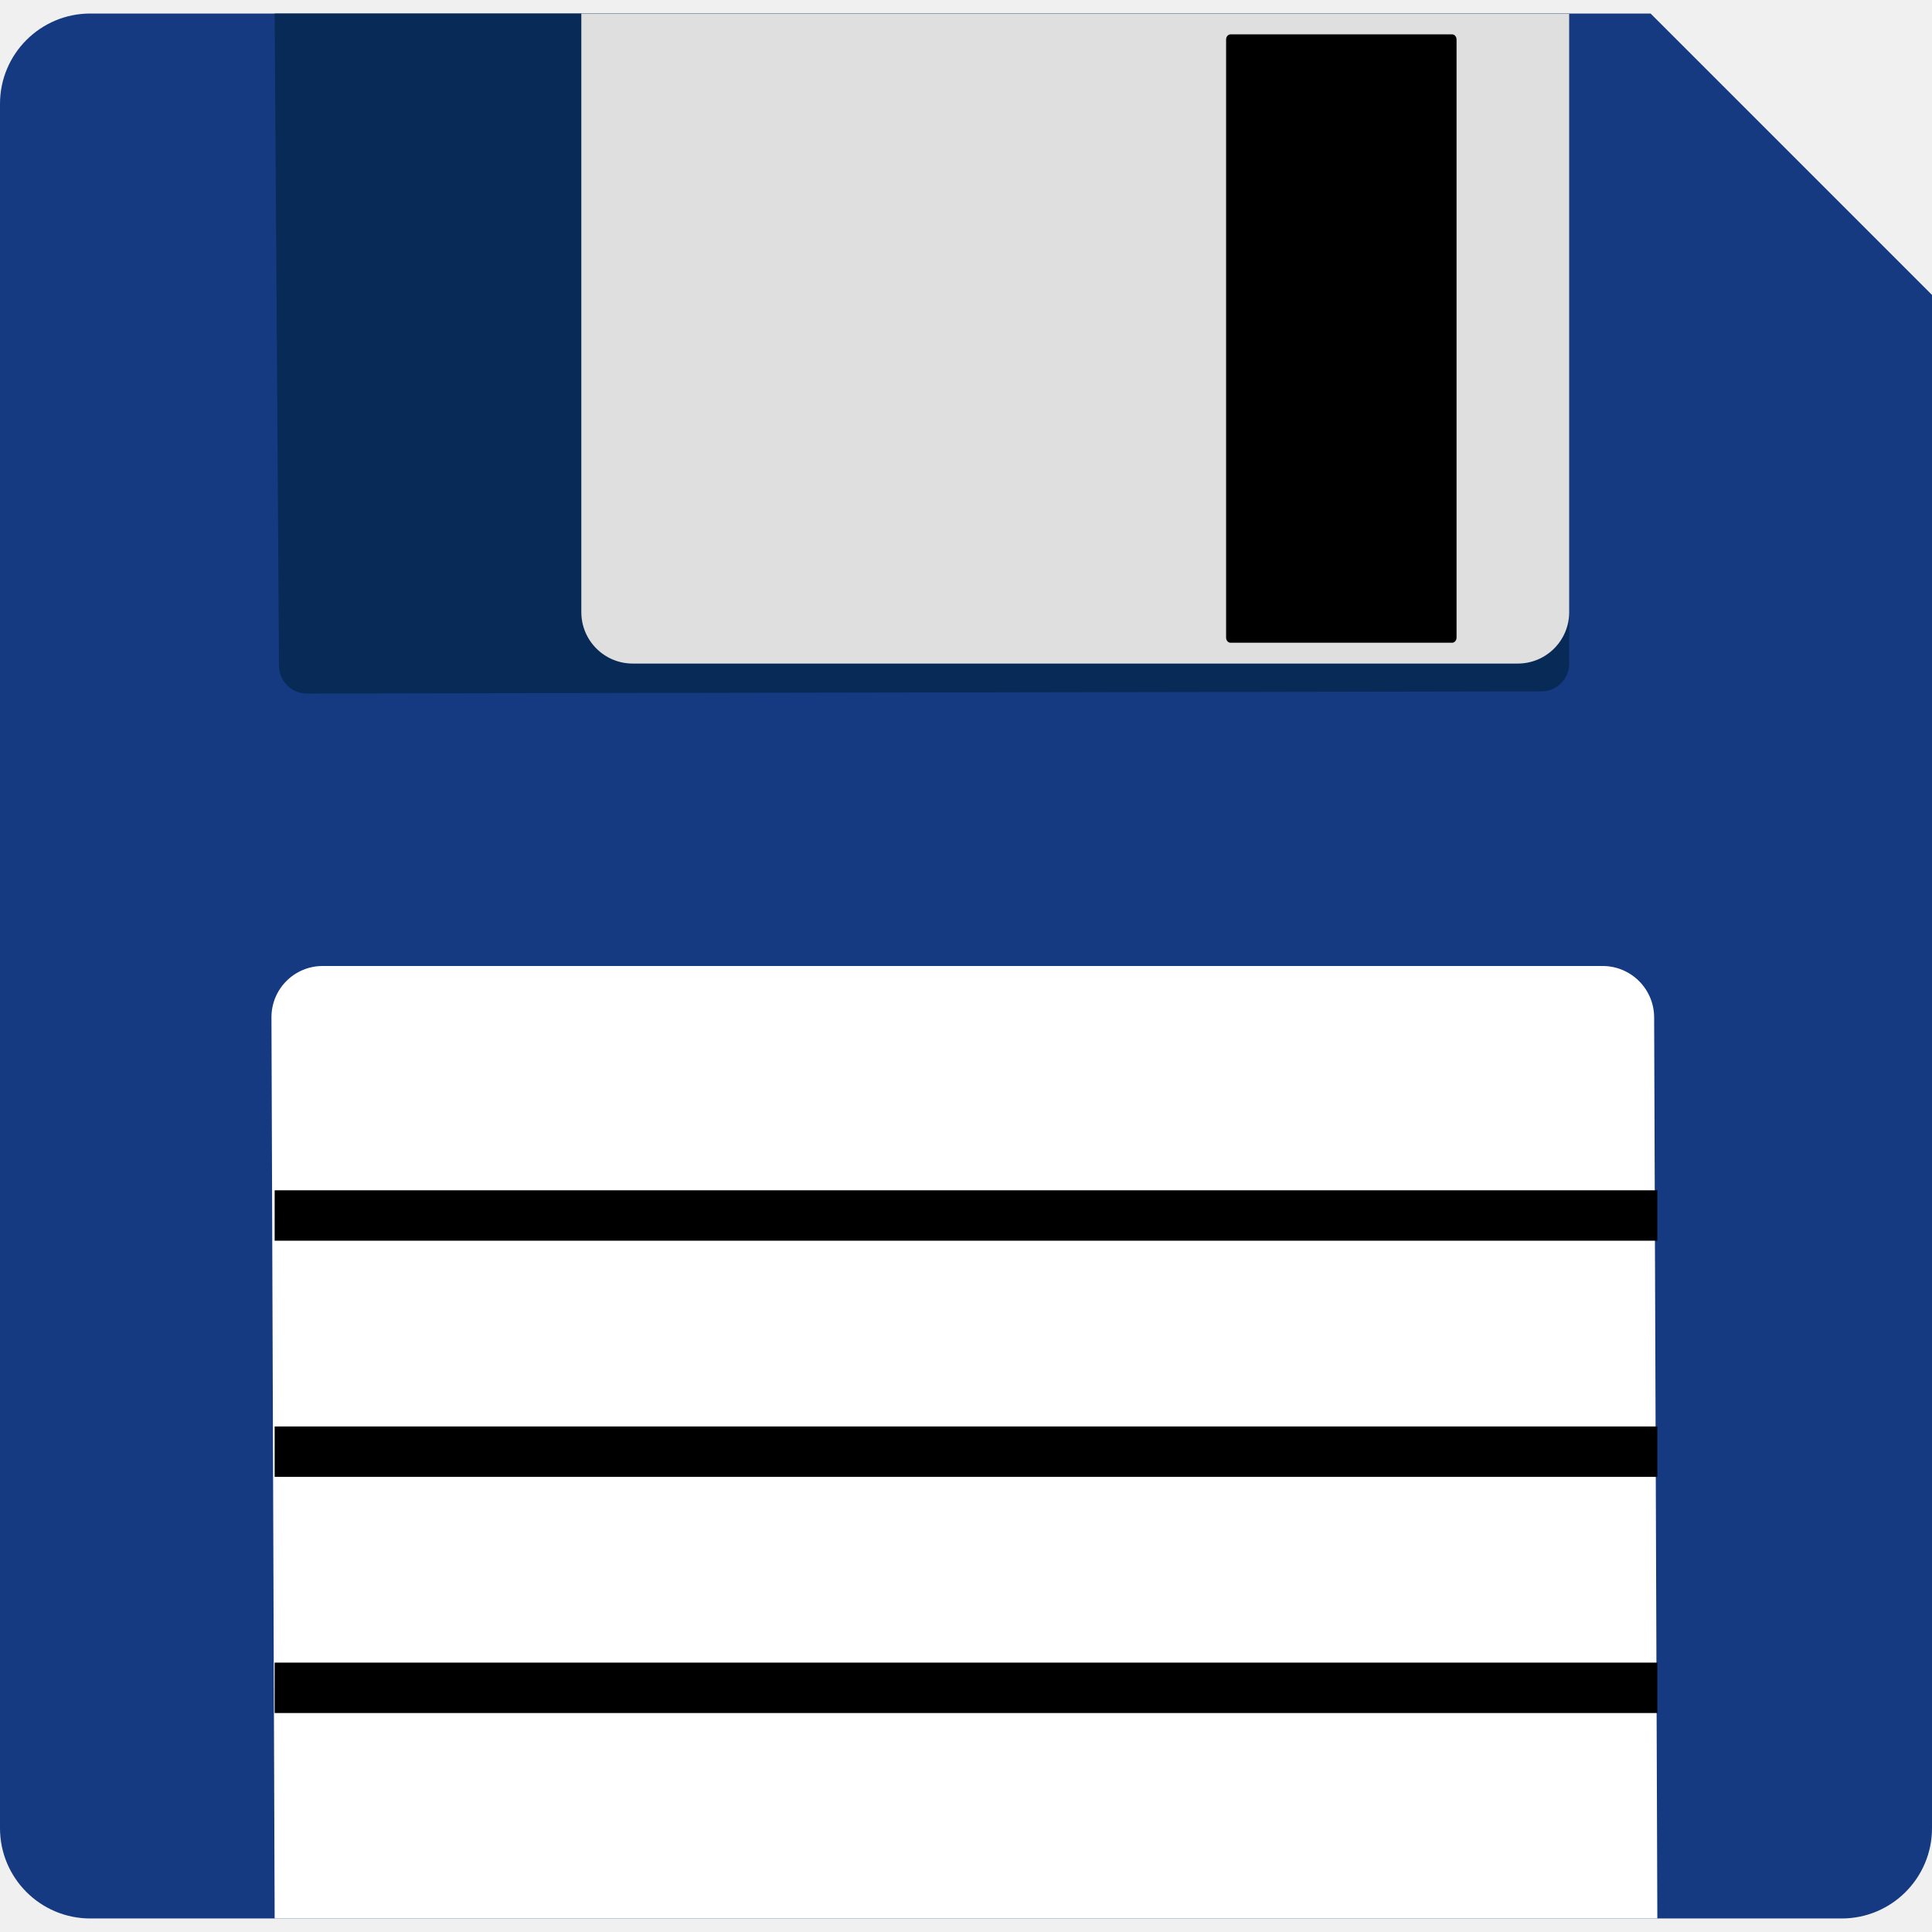
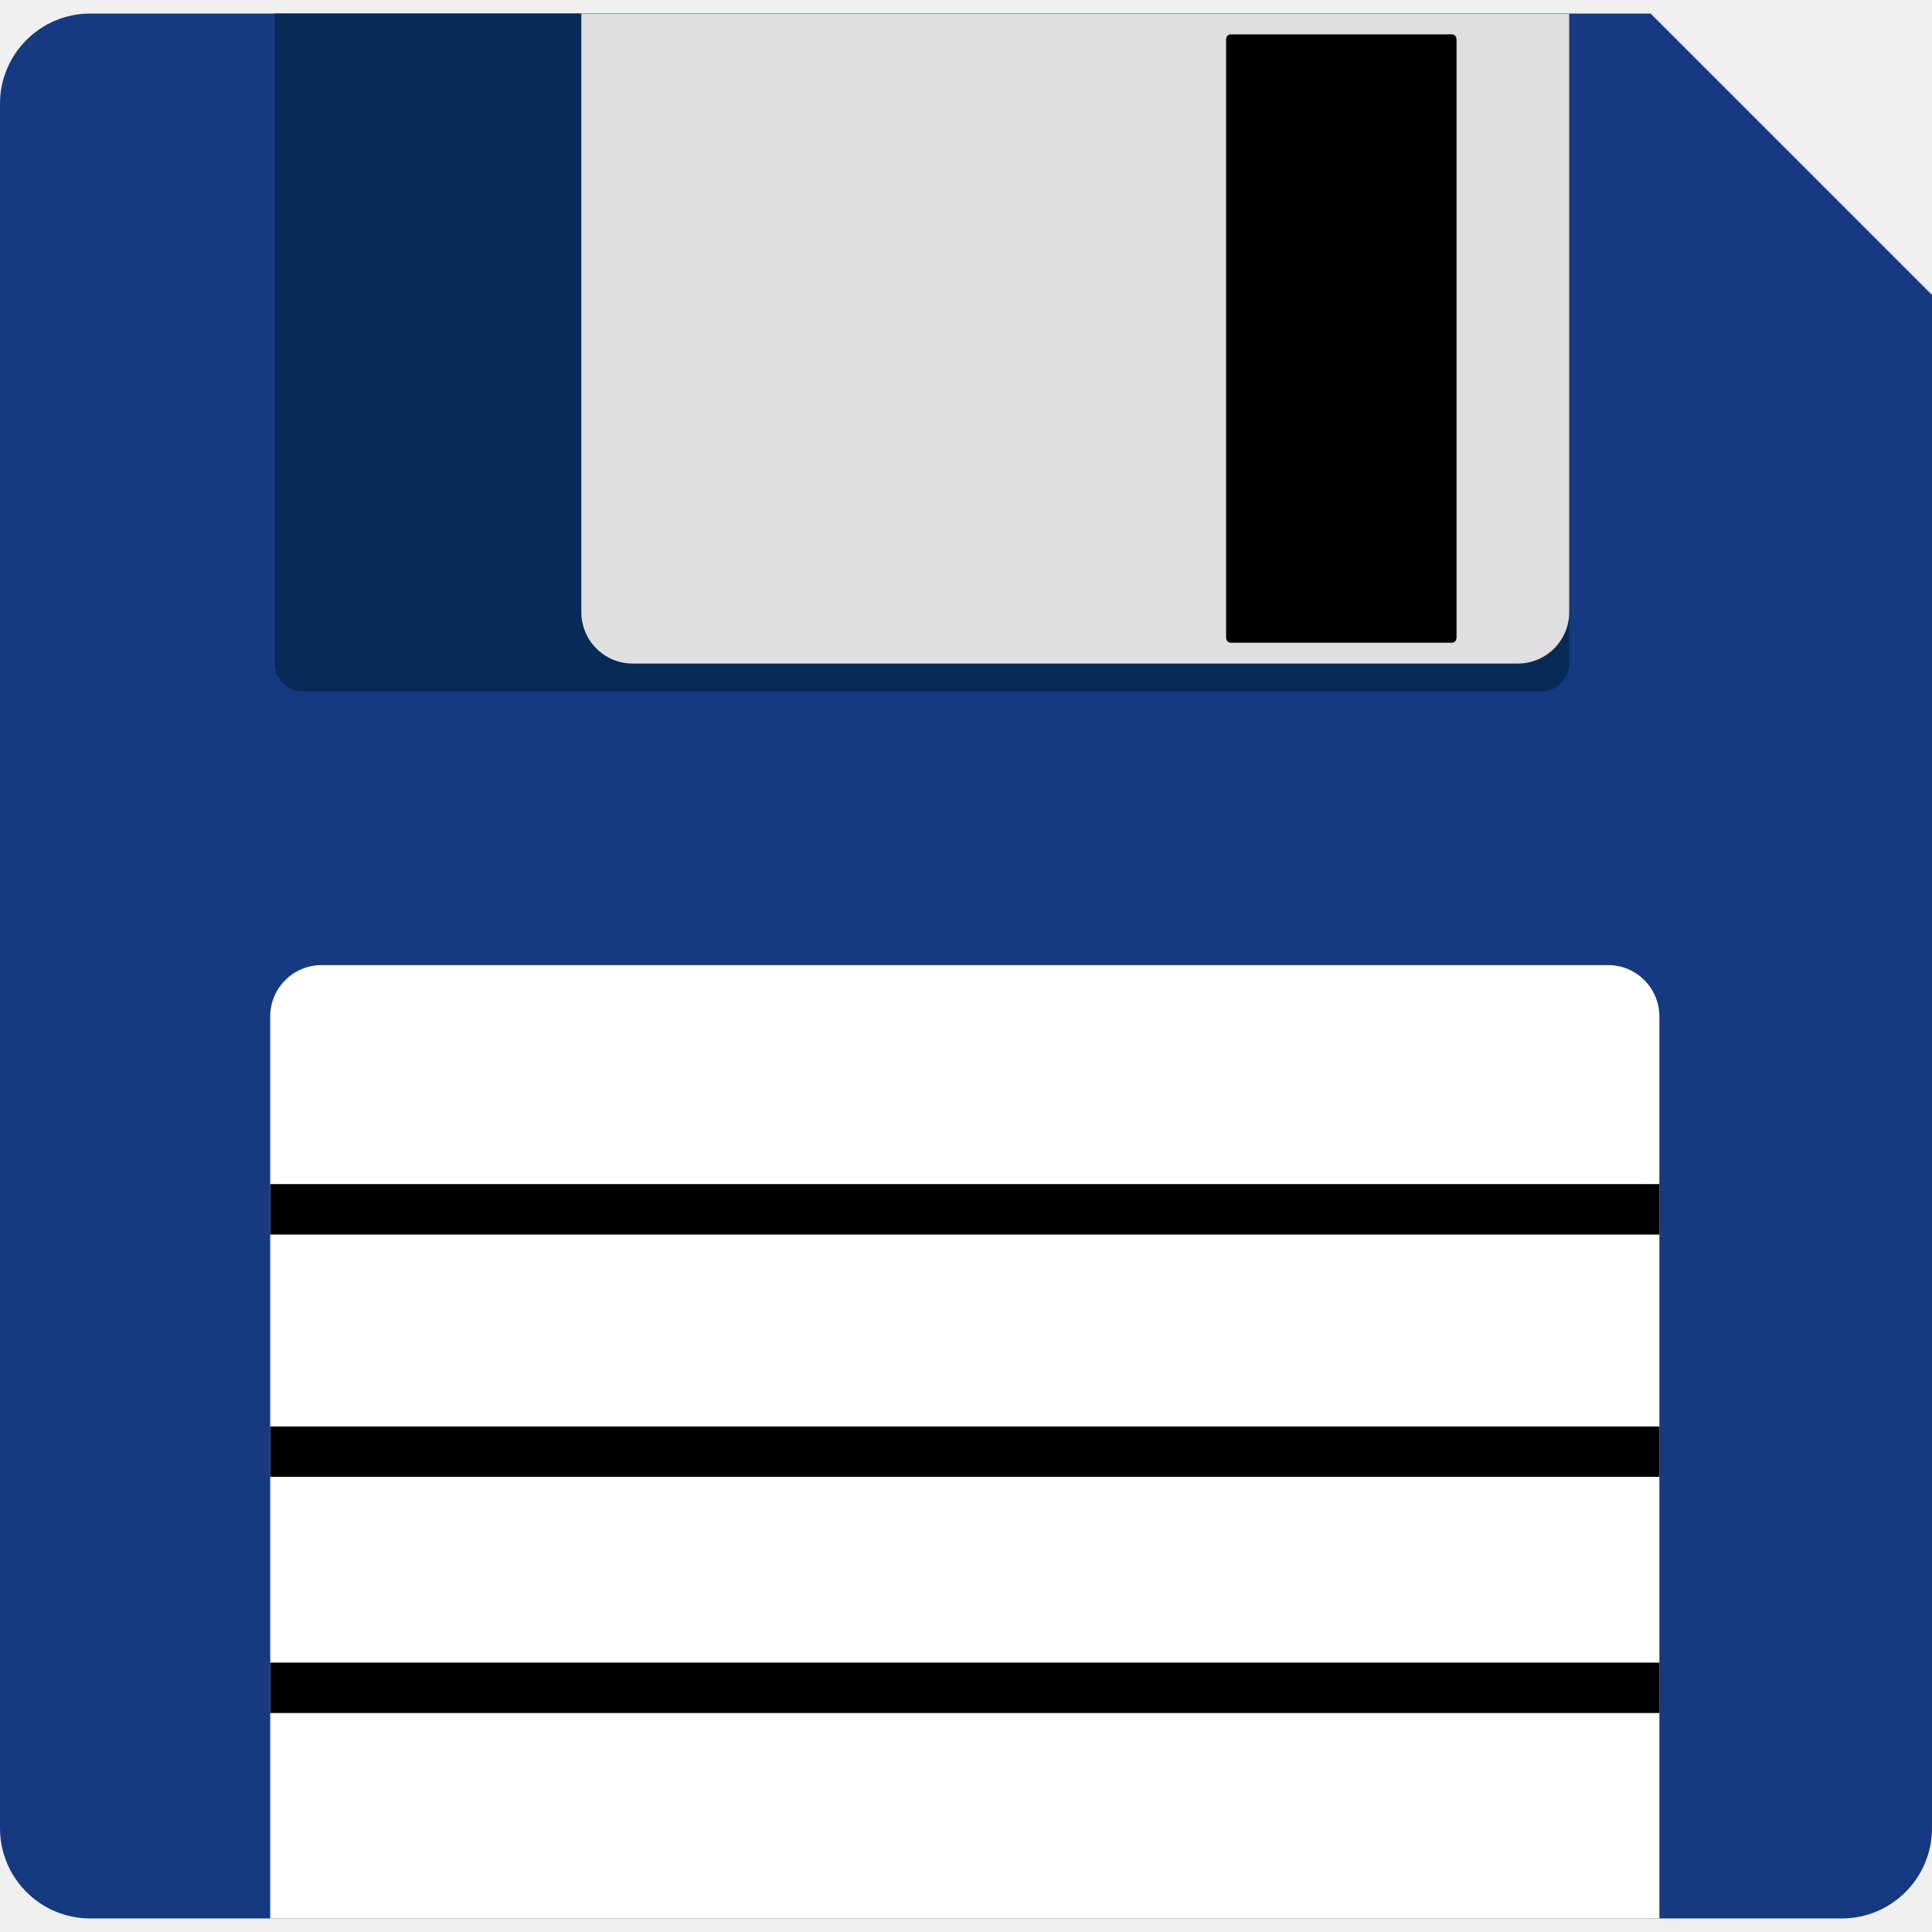
- <svg xmlns="http://www.w3.org/2000/svg" xmlns:xlink="http://www.w3.org/1999/xlink" width="1000mm" height="1000mm" viewBox="0 0 1000 1000" version="1.1" id="svg1" xml:space="preserve">
+ <svg xmlns="http://www.w3.org/2000/svg" xmlns:xlink="http://www.w3.org/1999/xlink" width="100mm" height="100mm" viewBox="0 0 100 100" version="1.1" id="svg1" xml:space="preserve">
  <defs id="defs1">
    <linearGradient id="swatch41">
      <stop style="stop-color:#20fe46;stop-opacity:1;" offset="0" id="stop41" />
    </linearGradient>
    <linearGradient id="linearGradient9">
      <stop style="stop-color:#fe931b;stop-opacity:1;" offset="0" id="stop11" />
      <stop style="stop-color:#894a08;stop-opacity:1;" offset="1" id="stop10" />
    </linearGradient>
    <linearGradient id="swatch15">
      <stop style="stop-color:#000000;stop-opacity:1;" offset="0" id="stop16" />
    </linearGradient>
    <linearGradient id="swatch14">
      <stop style="stop-color:#fe931b;stop-opacity:1;" offset="0" id="stop42" />
      <stop style="stop-color:#844706;stop-opacity:1;" offset="1" id="stop15" />
    </linearGradient>
    <radialGradient xlink:href="#linearGradient9" id="radialGradient11-4" cx="60.603" cy="31.809" fx="60.603" fy="31.809" r="2.814" gradientTransform="matrix(2,0,0,2.400281,-60.60345,-45.5942)" gradientUnits="userSpaceOnUse" />
    <radialGradient xlink:href="#swatch14" id="radialGradient41-7" cx="68.485" cy="30.539" fx="68.485" fy="30.539" r="0.755" gradientTransform="matrix(1.999688,8.947068,-4.365702,0.9757431,64.85913,-614.6185)" gradientUnits="userSpaceOnUse" />
    <radialGradient xlink:href="#linearGradient9" id="radialGradient11-4-2" cx="60.603" cy="31.809" fx="60.603" fy="31.809" r="2.814" gradientTransform="matrix(2,0,0,2.400281,-60.60345,-45.5942)" gradientUnits="userSpaceOnUse" />
    <radialGradient xlink:href="#swatch14" id="radialGradient41-7-3" cx="68.485" cy="30.539" fx="68.485" fy="30.539" r="0.755" gradientTransform="matrix(1.999688,8.947068,-4.365702,0.9757431,64.85913,-614.6185)" gradientUnits="userSpaceOnUse" />
  </defs>
-   <g id="layer1" transform="matrix(2.717615,0,0,2.717615,-862.7451,-771.7086)">
+   <g id="layer1" transform="matrix(0.2717615,0,0,0.2717615,-86.27451,-77.17087)">
    <path style="display:inline;fill:#153a81;fill-opacity:1;stroke:#467fb2;stroke-width:0;stroke-dasharray:none" d="m 334.662,286.542 h 297.174 l 53.598,53.598 v 292.02 a 17.198,17.198 135 0 1 -17.198,17.198 H 334.662 A 17.198,17.198 45 0 1 317.464,632.16 V 303.74 a 17.198,17.198 135 0 1 17.198,-17.198 z" id="path3" />
-     <g id="g20">
-       <path style="opacity:1;fill:#082a56;fill-opacity:1;stroke:#000000;stroke-width:0;stroke-dasharray:none;stroke-opacity:1" d="m 369.775,286.542 0.827,124.236 a 5.318,5.318 44.759 0 0 5.327,5.282 l 235.112,-0.412 a 5.301,5.301 134.95 0 0 5.292,-5.301 V 286.542 Z" id="path17" />
+     <g id="g20" style="display:inline">
+       <path style="opacity:1;fill:#082a56;fill-opacity:1;stroke:#000000;stroke-width:0;stroke-dasharray:none;stroke-opacity:1" d="m 369.775,286.542 v 123.805 a 5.292,5.292 45 0 0 5.292,5.292 h 235.974 a 5.292,5.292 135 0 0 5.292,-5.292 V 286.542 Z" id="path17" />
      <path style="opacity:1;fill:#dfdfdf;fill-opacity:1;stroke:#467fb2;stroke-width:0;stroke-dasharray:none" d="m 405.694,286.542 10e-6,114.016 a 9.79,9.79 45 0 0 9.79,9.79 H 584.053 a 9.79,9.79 135 0 0 9.79,-9.79 l -10e-6,-114.016 z" id="path4" transform="translate(22.48958)" />
      <rect style="opacity:1;fill:#000000;fill-opacity:1;stroke:#467fb2;stroke-width:0;stroke-dasharray:none" id="rect6" width="43.891" height="115.868" x="550.988" y="290.511" ry="0.99" rx="0.838" />
    </g>
-     <g id="g16">
-       <path style="opacity:1;fill:#ffffff;fill-opacity:1;stroke:#467fb2;stroke-width:0;stroke-dasharray:none" d="m 369.775,649.358 h 263.347 l -0.609,-171.627 a 9.817,9.817 44.898 0 0 -9.816,-9.782 l -243.784,0 a 9.747,9.747 134.898 0 0 -9.747,9.782 z" id="path6" />
-       <path style="opacity:1;fill:#ffffff;fill-opacity:1;stroke:#000000;stroke-width:9.6;stroke-dasharray:none;stroke-opacity:1" d="M 369.775,515.471 H 633.123" id="path10" />
-       <path style="opacity:1;fill:#ffffff;fill-opacity:1;stroke:#000000;stroke-width:9.6;stroke-dasharray:none;stroke-opacity:1" d="M 369.775,560.45 H 633.123" id="path12" />
-       <path style="opacity:1;fill:#ffffff;fill-opacity:1;stroke:#000000;stroke-width:9.6;stroke-dasharray:none;stroke-opacity:1" d="M 369.775,605.429 H 633.123" id="path16" />
+     <g id="g16" style="display:inline">
+       <path style="display:inline;opacity:1;fill:#ffffff;fill-opacity:1;stroke:#467fb2;stroke-width:0;stroke-dasharray:none" d="m 368.931,649.358 264.583,1e-5 V 477.561 a 9.782,9.782 45 0 0 -9.782,-9.782 H 378.713 a 9.782,9.782 135 0 0 -9.782,9.782 z" id="path6" />
+       <path style="display:inline;opacity:1;fill:#ffffff;fill-opacity:1;stroke:#000000;stroke-width:9.608;stroke-dasharray:none;stroke-opacity:1" d="M 368.931,514.295 H 633.514" id="path10" transform="translate(-9.6725569e-6)" />
+       <path style="display:inline;opacity:1;fill:#ffffff;fill-opacity:1;stroke:#000000;stroke-width:9.6;stroke-dasharray:none;stroke-opacity:1" d="M 368.931,560.45 H 633.514" id="path12" />
+       <path style="display:inline;opacity:1;fill:#ffffff;fill-opacity:1;stroke:#000000;stroke-width:9.6;stroke-dasharray:none;stroke-opacity:1" d="M 368.931,605.429 H 633.514" id="path16" />
    </g>
  </g>
</svg>
